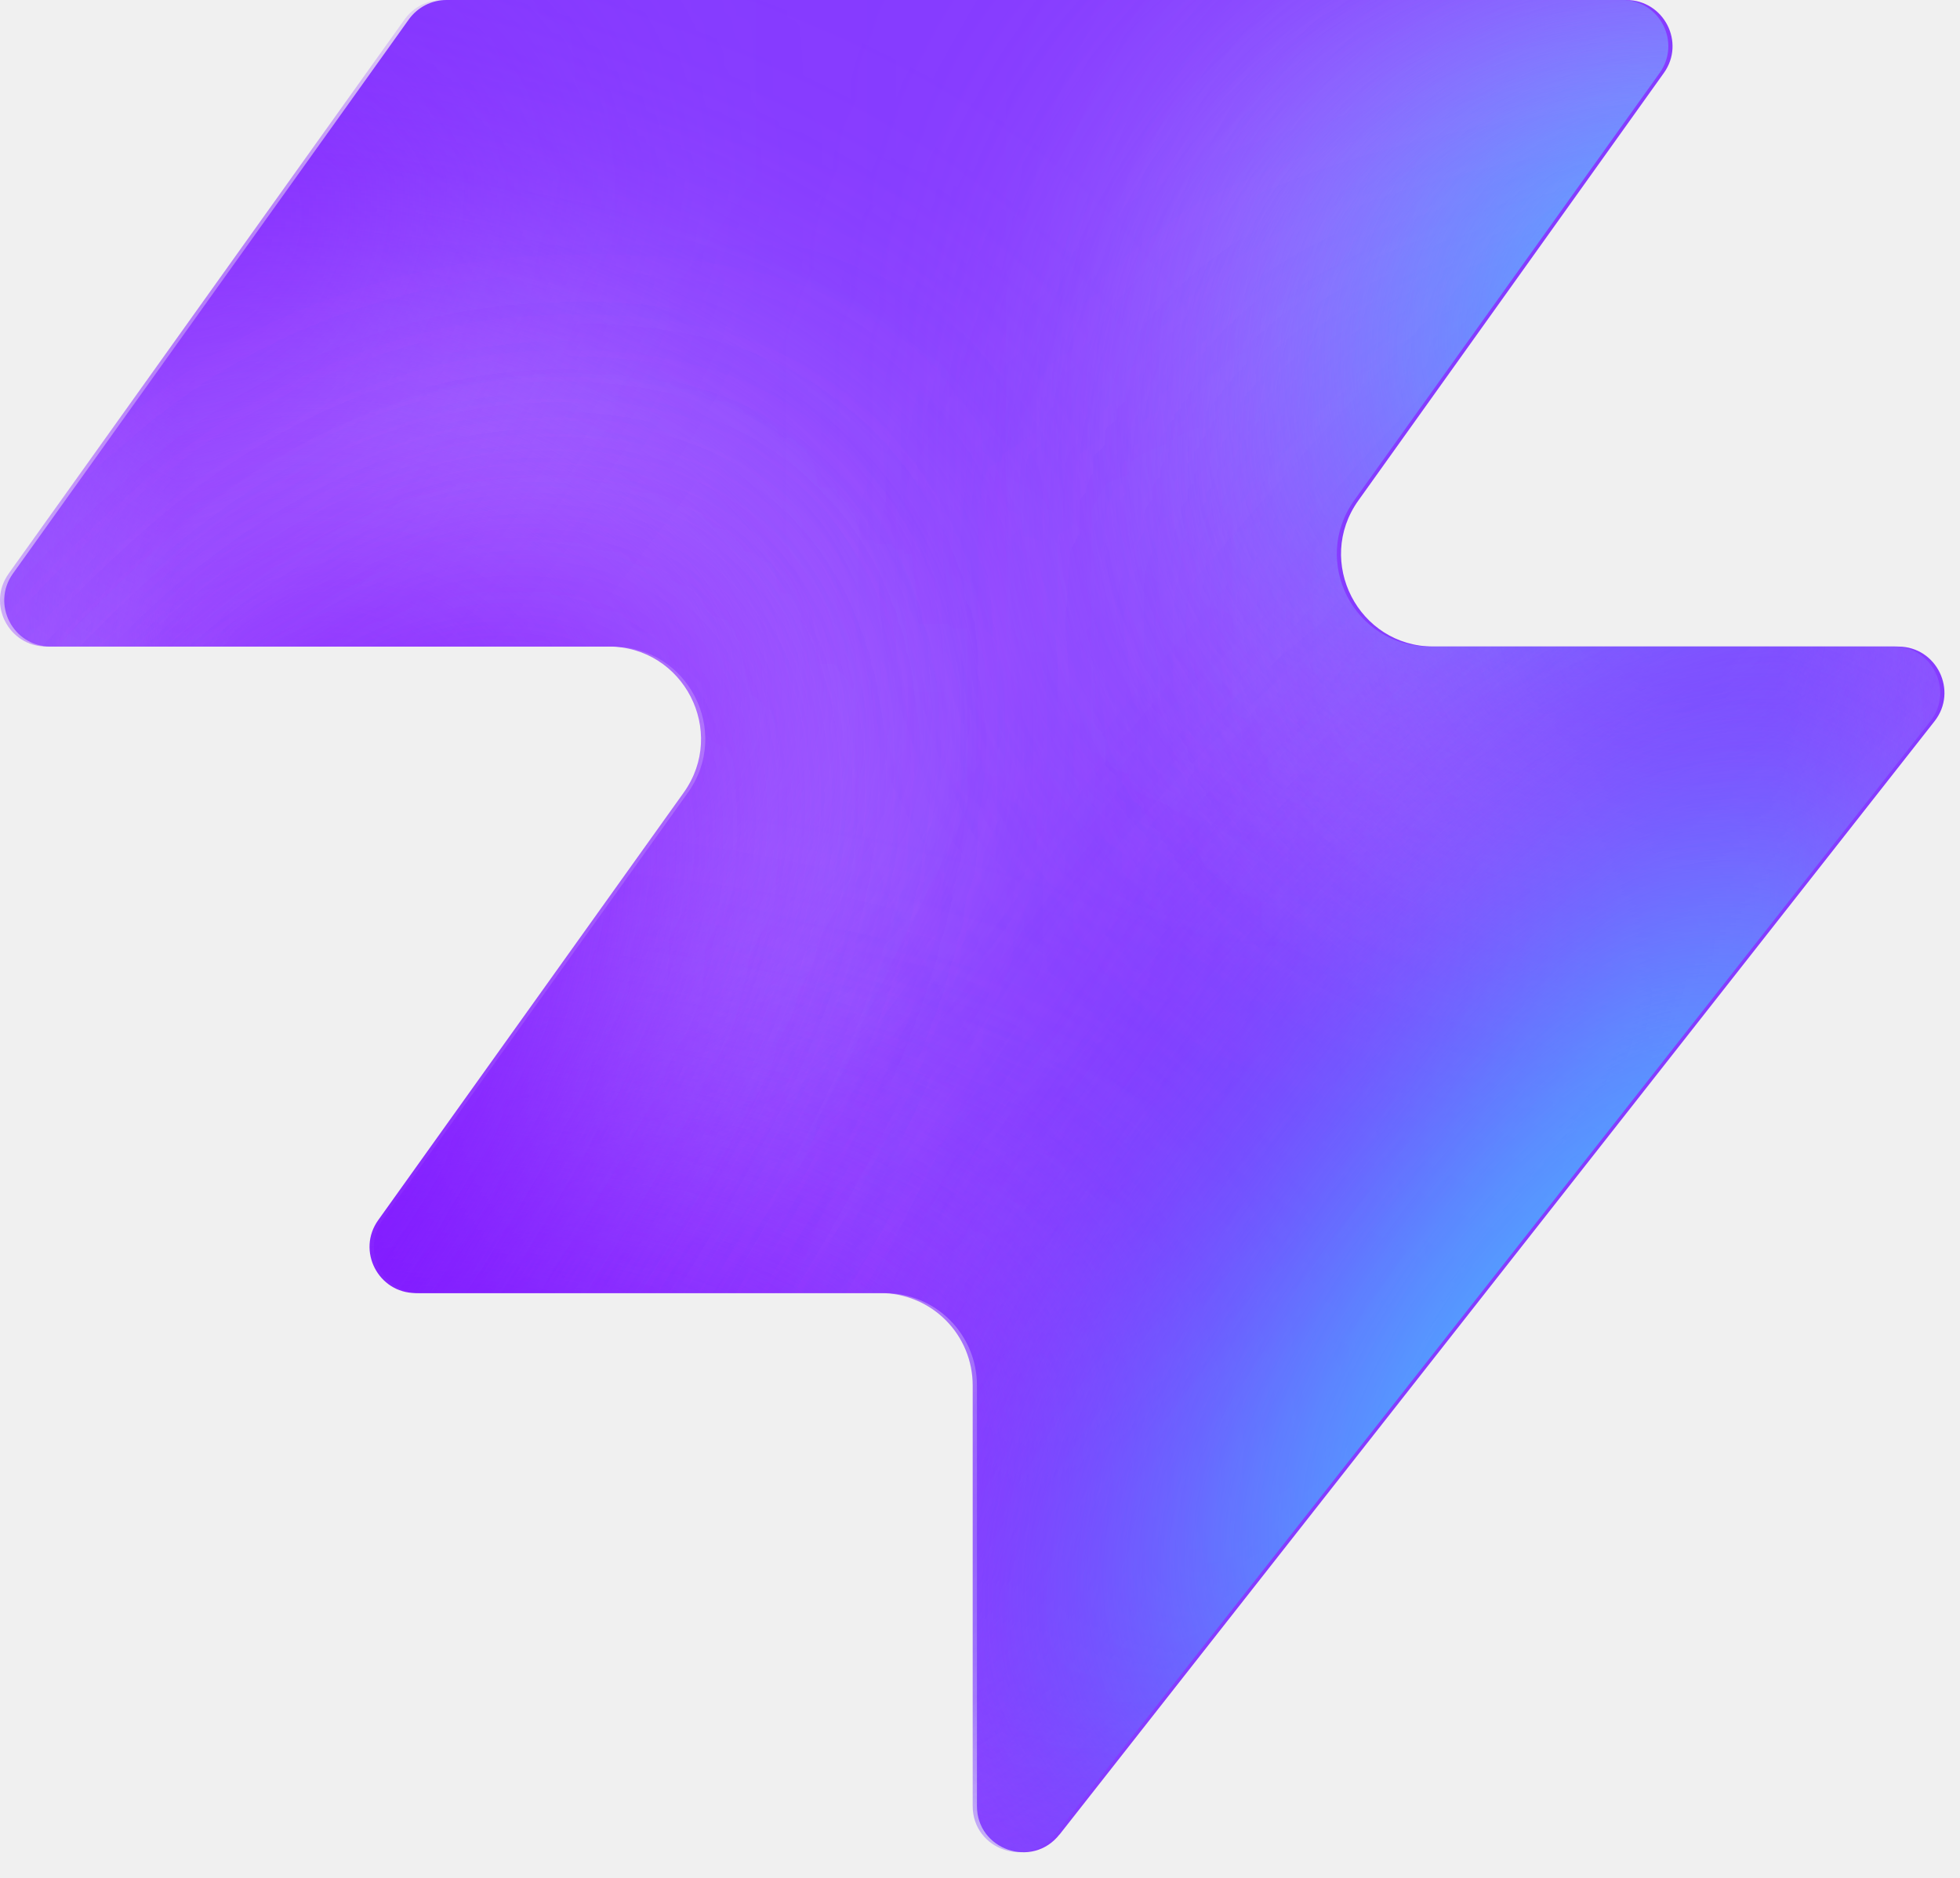
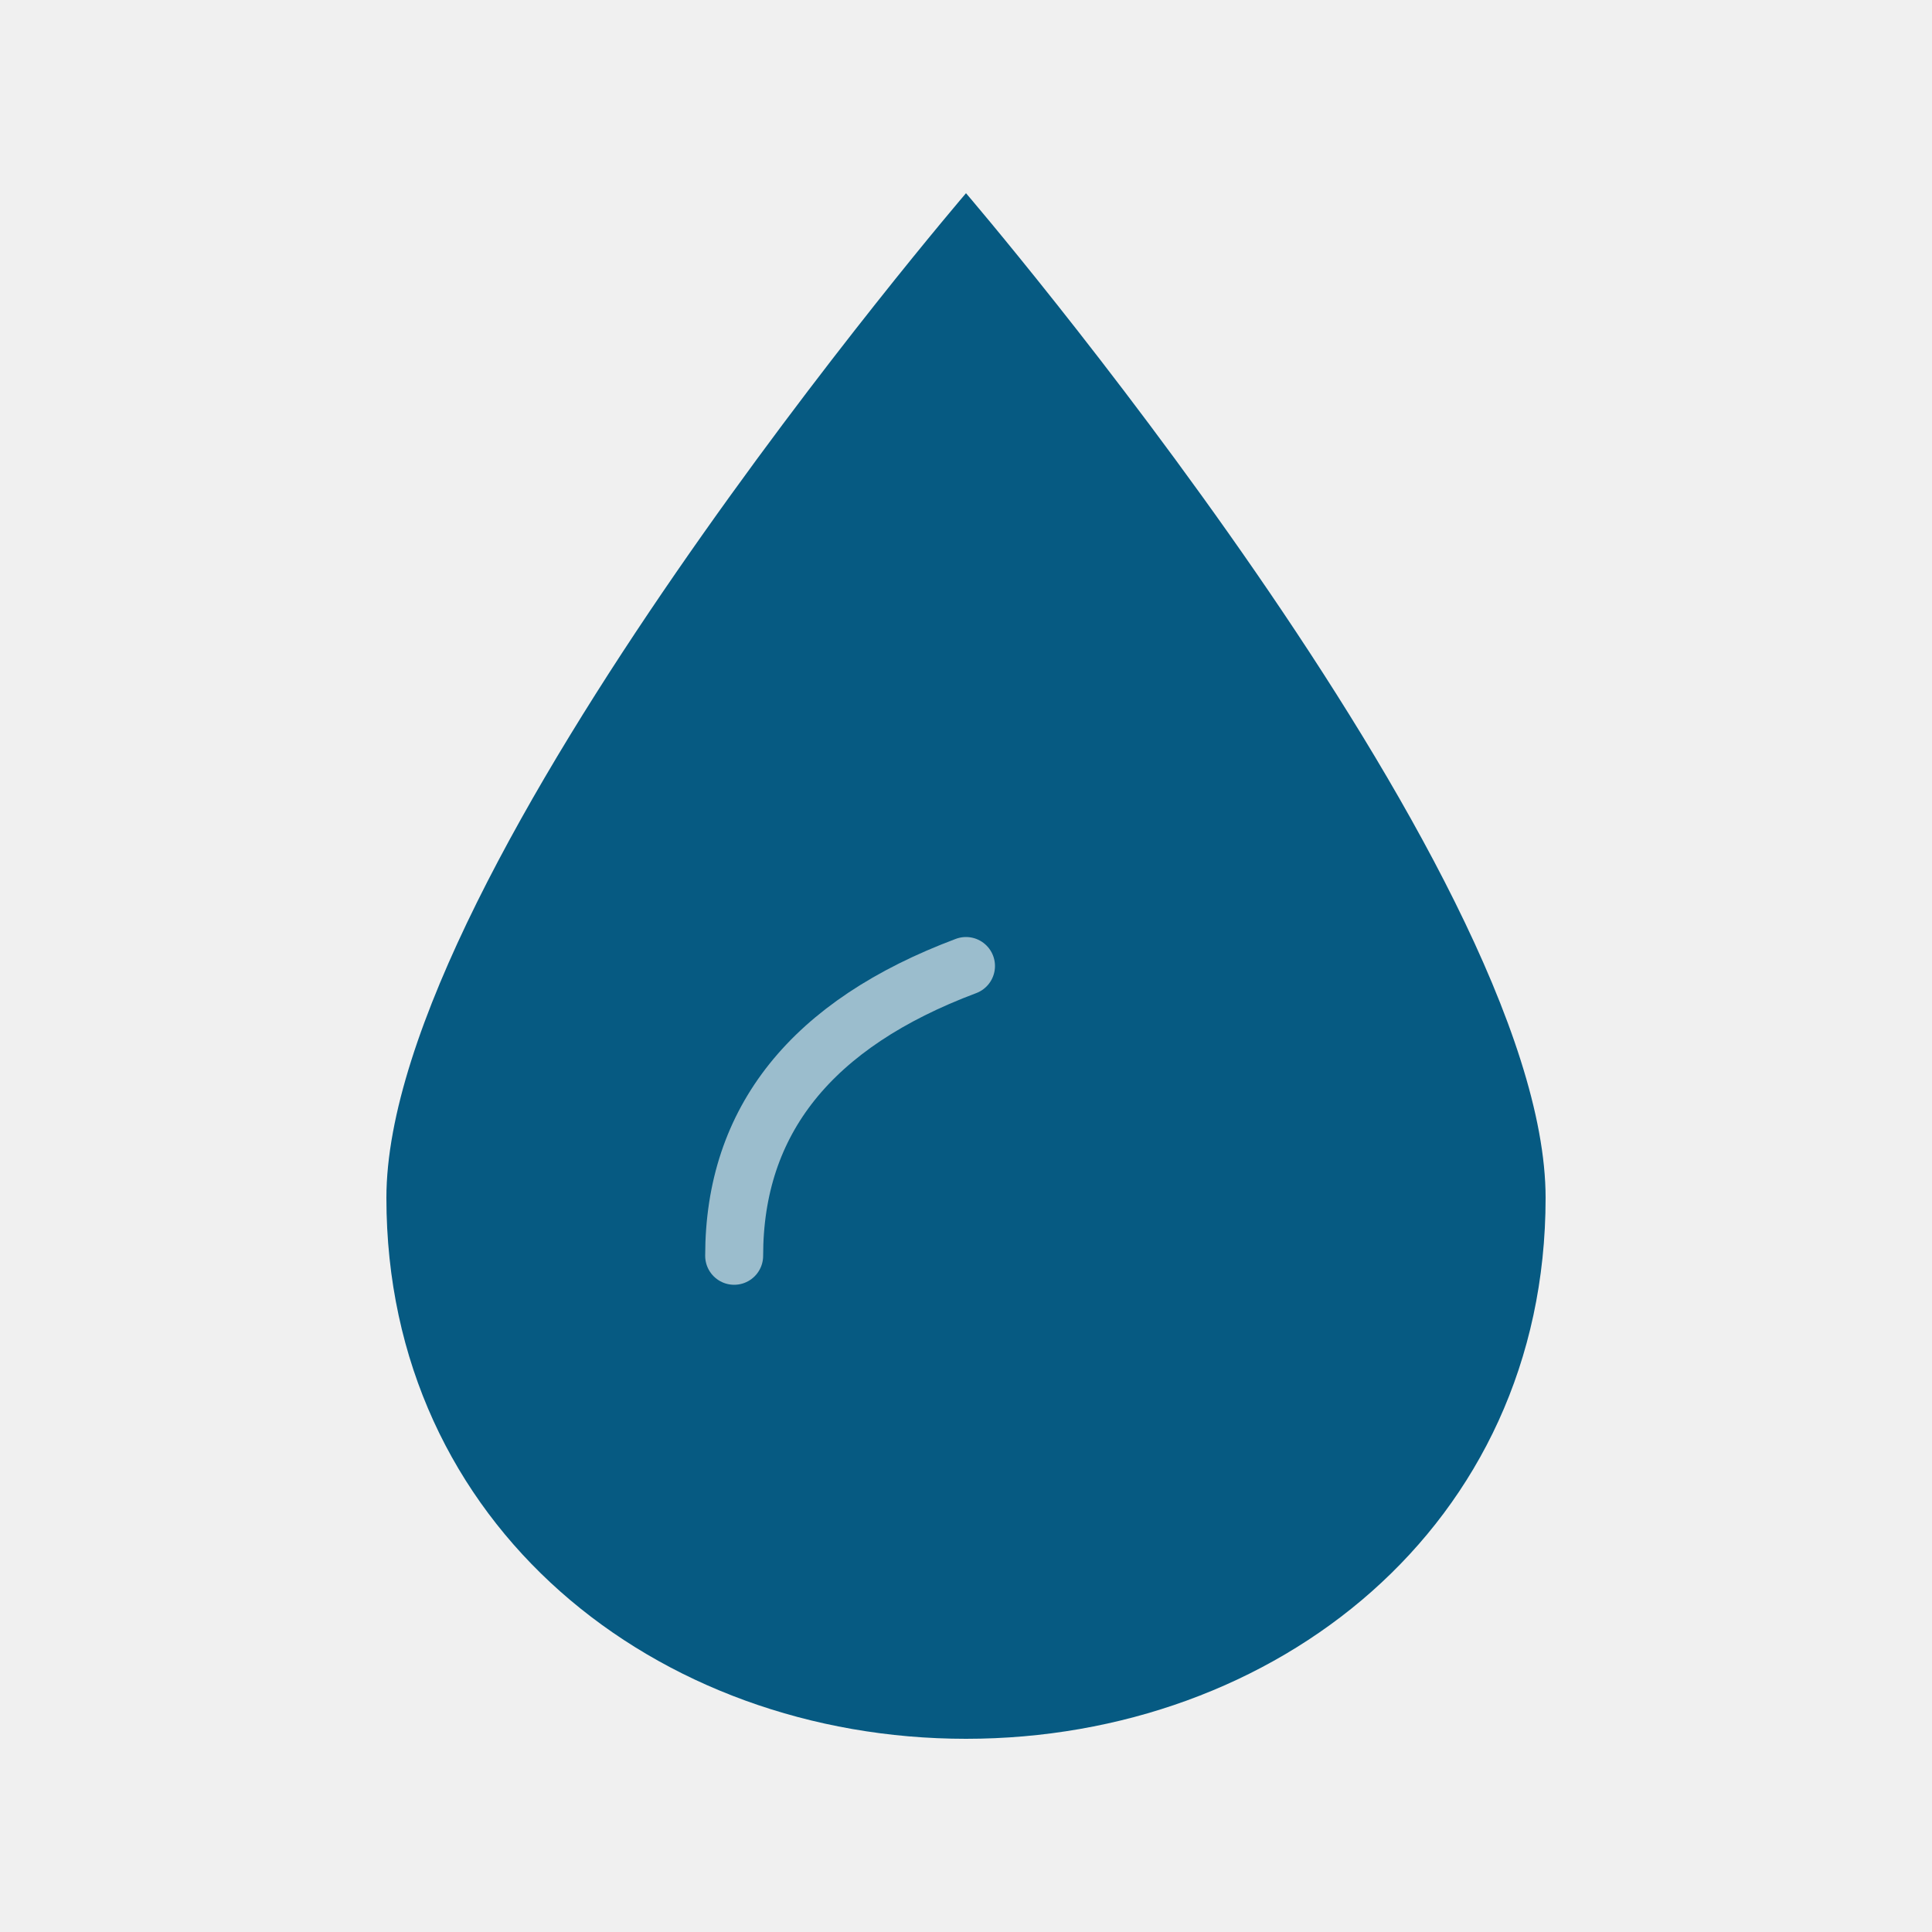
- <svg xmlns="http://www.w3.org/2000/svg" width="48" height="46" fill="none" viewBox="0 0 48 46">
-   <path fill="#863bff" d="M25.946 44.938c-.664.845-2.021.375-2.021-.698V33.937a2.26 2.26 0 0 0-2.262-2.262H10.287c-.92 0-1.456-1.04-.92-1.788l7.48-10.471c1.07-1.497 0-3.578-1.842-3.578H1.237c-.92 0-1.456-1.04-.92-1.788L10.013.474c.214-.297.556-.474.92-.474h28.894c.92 0 1.456 1.04.92 1.788l-7.48 10.471c-1.07 1.498 0 3.579 1.842 3.579h11.377c.943 0 1.473 1.088.89 1.83L25.947 44.94z" style="fill:#863bff;fill:color(display-p3 .525 .23 1);fill-opacity:1" />
-   <mask id="a" width="48" height="46" x="0" y="0" maskUnits="userSpaceOnUse" style="mask-type:alpha">
-     <path fill="#000" d="M25.842 44.938c-.664.844-2.021.375-2.021-.698V33.937a2.26 2.26 0 0 0-2.262-2.262H10.183c-.92 0-1.456-1.04-.92-1.788l7.48-10.471c1.07-1.498 0-3.579-1.842-3.579H1.133c-.92 0-1.456-1.04-.92-1.787L9.91.473c.214-.297.556-.474.92-.474h28.894c.92 0 1.456 1.04.92 1.788l-7.48 10.471c-1.07 1.498 0 3.578 1.842 3.578h11.377c.943 0 1.473 1.088.89 1.832L25.843 44.94z" style="fill:#000;fill-opacity:1" />
-   </mask>
-   <g mask="url(#a)">
-     <g filter="url(#b)">
-       <ellipse cx="5.508" cy="14.704" fill="#ede6ff" rx="5.508" ry="14.704" style="fill:#ede6ff;fill:color(display-p3 .927 .903 1);fill-opacity:1" transform="matrix(.00324 1 1 -.00324 -4.47 31.516)" />
-     </g>
-     <g filter="url(#c)">
-       <ellipse cx="10.399" cy="29.851" fill="#ede6ff" rx="10.399" ry="29.851" style="fill:#ede6ff;fill:color(display-p3 .927 .903 1);fill-opacity:1" transform="matrix(.00324 1 1 -.00324 -39.328 7.883)" />
-     </g>
-     <g filter="url(#d)">
-       <ellipse cx="5.508" cy="30.487" fill="#7e14ff" rx="5.508" ry="30.487" style="fill:#7e14ff;fill:color(display-p3 .492 .077 1);fill-opacity:1" transform="rotate(89.814 -25.913 -14.639)scale(1 -1)" />
-     </g>
-     <g filter="url(#e)">
-       <ellipse cx="5.508" cy="30.599" fill="#7e14ff" rx="5.508" ry="30.599" style="fill:#7e14ff;fill:color(display-p3 .492 .077 1);fill-opacity:1" transform="rotate(89.814 -32.644 -3.334)scale(1 -1)" />
-     </g>
-     <g filter="url(#f)">
-       <ellipse cx="5.508" cy="30.599" fill="#7e14ff" rx="5.508" ry="30.599" style="fill:#7e14ff;fill:color(display-p3 .492 .077 1);fill-opacity:1" transform="matrix(.00324 1 1 -.00324 -34.34 30.47)" />
-     </g>
-     <g filter="url(#g)">
-       <ellipse cx="14.072" cy="22.078" fill="#ede6ff" rx="14.072" ry="22.078" style="fill:#ede6ff;fill:color(display-p3 .927 .903 1);fill-opacity:1" transform="rotate(93.35 24.506 48.493)scale(-1 1)" />
-     </g>
-     <g filter="url(#h)">
-       <ellipse cx="3.47" cy="21.501" fill="#7e14ff" rx="3.47" ry="21.501" style="fill:#7e14ff;fill:color(display-p3 .492 .077 1);fill-opacity:1" transform="rotate(89.009 28.708 47.59)scale(-1 1)" />
-     </g>
-     <g filter="url(#i)">
-       <ellipse cx="3.47" cy="21.501" fill="#7e14ff" rx="3.47" ry="21.501" style="fill:#7e14ff;fill:color(display-p3 .492 .077 1);fill-opacity:1" transform="rotate(89.009 28.708 47.59)scale(-1 1)" />
-     </g>
-     <g filter="url(#j)">
-       <ellipse cx=".387" cy="8.972" fill="#7e14ff" rx="4.407" ry="29.108" style="fill:#7e14ff;fill:color(display-p3 .492 .077 1);fill-opacity:1" transform="rotate(39.51 .387 8.972)" />
-     </g>
-     <g filter="url(#k)">
-       <ellipse cx="47.523" cy="-6.092" fill="#7e14ff" rx="4.407" ry="29.108" style="fill:#7e14ff;fill:color(display-p3 .492 .077 1);fill-opacity:1" transform="rotate(37.892 47.523 -6.092)" />
-     </g>
-     <g filter="url(#l)">
-       <ellipse cx="41.412" cy="6.333" fill="#47bfff" rx="5.971" ry="9.665" style="fill:#47bfff;fill:color(display-p3 .28 .748 1);fill-opacity:1" transform="rotate(37.892 41.412 6.333)" />
-     </g>
-     <g filter="url(#m)">
-       <ellipse cx="-1.879" cy="38.332" fill="#7e14ff" rx="4.407" ry="29.108" style="fill:#7e14ff;fill:color(display-p3 .492 .077 1);fill-opacity:1" transform="rotate(37.892 -1.88 38.332)" />
-     </g>
-     <g filter="url(#n)">
-       <ellipse cx="-1.879" cy="38.332" fill="#7e14ff" rx="4.407" ry="29.108" style="fill:#7e14ff;fill:color(display-p3 .492 .077 1);fill-opacity:1" transform="rotate(37.892 -1.88 38.332)" />
-     </g>
-     <g filter="url(#o)">
-       <ellipse cx="35.651" cy="29.907" fill="#7e14ff" rx="4.407" ry="29.108" style="fill:#7e14ff;fill:color(display-p3 .492 .077 1);fill-opacity:1" transform="rotate(37.892 35.651 29.907)" />
-     </g>
-     <g filter="url(#p)">
-       <ellipse cx="38.418" cy="32.4" fill="#47bfff" rx="5.971" ry="15.297" style="fill:#47bfff;fill:color(display-p3 .28 .748 1);fill-opacity:1" transform="rotate(37.892 38.418 32.4)" />
-     </g>
-   </g>
-   <defs>
-     <filter id="b" width="60.045" height="41.654" x="-19.77" y="16.149" color-interpolation-filters="sRGB" filterUnits="userSpaceOnUse">
-       <feFlood flood-opacity="0" result="BackgroundImageFix" />
-       <feBlend in="SourceGraphic" in2="BackgroundImageFix" result="shape" />
-       <feGaussianBlur result="effect1_foregroundBlur_2002_17158" stdDeviation="7.659" />
-     </filter>
-     <filter id="c" width="90.34" height="51.437" x="-54.613" y="-7.533" color-interpolation-filters="sRGB" filterUnits="userSpaceOnUse">
-       <feFlood flood-opacity="0" result="BackgroundImageFix" />
-       <feBlend in="SourceGraphic" in2="BackgroundImageFix" result="shape" />
-       <feGaussianBlur result="effect1_foregroundBlur_2002_17158" stdDeviation="7.659" />
-     </filter>
-     <filter id="d" width="79.355" height="29.4" x="-49.64" y="2.03" color-interpolation-filters="sRGB" filterUnits="userSpaceOnUse">
-       <feFlood flood-opacity="0" result="BackgroundImageFix" />
-       <feBlend in="SourceGraphic" in2="BackgroundImageFix" result="shape" />
-       <feGaussianBlur result="effect1_foregroundBlur_2002_17158" stdDeviation="4.596" />
-     </filter>
-     <filter id="e" width="79.579" height="29.4" x="-45.045" y="20.029" color-interpolation-filters="sRGB" filterUnits="userSpaceOnUse">
-       <feFlood flood-opacity="0" result="BackgroundImageFix" />
-       <feBlend in="SourceGraphic" in2="BackgroundImageFix" result="shape" />
-       <feGaussianBlur result="effect1_foregroundBlur_2002_17158" stdDeviation="4.596" />
-     </filter>
-     <filter id="f" width="79.579" height="29.4" x="-43.513" y="21.178" color-interpolation-filters="sRGB" filterUnits="userSpaceOnUse">
-       <feFlood flood-opacity="0" result="BackgroundImageFix" />
-       <feBlend in="SourceGraphic" in2="BackgroundImageFix" result="shape" />
-       <feGaussianBlur result="effect1_foregroundBlur_2002_17158" stdDeviation="4.596" />
-     </filter>
-     <filter id="g" width="74.749" height="58.852" x="15.756" y="-17.901" color-interpolation-filters="sRGB" filterUnits="userSpaceOnUse">
-       <feFlood flood-opacity="0" result="BackgroundImageFix" />
-       <feBlend in="SourceGraphic" in2="BackgroundImageFix" result="shape" />
-       <feGaussianBlur result="effect1_foregroundBlur_2002_17158" stdDeviation="7.659" />
-     </filter>
-     <filter id="h" width="61.377" height="25.362" x="23.548" y="2.284" color-interpolation-filters="sRGB" filterUnits="userSpaceOnUse">
-       <feFlood flood-opacity="0" result="BackgroundImageFix" />
-       <feBlend in="SourceGraphic" in2="BackgroundImageFix" result="shape" />
-       <feGaussianBlur result="effect1_foregroundBlur_2002_17158" stdDeviation="4.596" />
-     </filter>
-     <filter id="i" width="61.377" height="25.362" x="23.548" y="2.284" color-interpolation-filters="sRGB" filterUnits="userSpaceOnUse">
-       <feFlood flood-opacity="0" result="BackgroundImageFix" />
-       <feBlend in="SourceGraphic" in2="BackgroundImageFix" result="shape" />
-       <feGaussianBlur result="effect1_foregroundBlur_2002_17158" stdDeviation="4.596" />
-     </filter>
-     <filter id="j" width="56.045" height="63.649" x="-27.636" y="-22.853" color-interpolation-filters="sRGB" filterUnits="userSpaceOnUse">
-       <feFlood flood-opacity="0" result="BackgroundImageFix" />
-       <feBlend in="SourceGraphic" in2="BackgroundImageFix" result="shape" />
-       <feGaussianBlur result="effect1_foregroundBlur_2002_17158" stdDeviation="4.596" />
-     </filter>
-     <filter id="k" width="54.814" height="64.646" x="20.116" y="-38.415" color-interpolation-filters="sRGB" filterUnits="userSpaceOnUse">
-       <feFlood flood-opacity="0" result="BackgroundImageFix" />
-       <feBlend in="SourceGraphic" in2="BackgroundImageFix" result="shape" />
-       <feGaussianBlur result="effect1_foregroundBlur_2002_17158" stdDeviation="4.596" />
-     </filter>
-     <filter id="l" width="33.541" height="35.313" x="24.641" y="-11.323" color-interpolation-filters="sRGB" filterUnits="userSpaceOnUse">
-       <feFlood flood-opacity="0" result="BackgroundImageFix" />
-       <feBlend in="SourceGraphic" in2="BackgroundImageFix" result="shape" />
-       <feGaussianBlur result="effect1_foregroundBlur_2002_17158" stdDeviation="4.596" />
-     </filter>
-     <filter id="m" width="54.814" height="64.646" x="-29.286" y="6.009" color-interpolation-filters="sRGB" filterUnits="userSpaceOnUse">
-       <feFlood flood-opacity="0" result="BackgroundImageFix" />
-       <feBlend in="SourceGraphic" in2="BackgroundImageFix" result="shape" />
-       <feGaussianBlur result="effect1_foregroundBlur_2002_17158" stdDeviation="4.596" />
-     </filter>
-     <filter id="n" width="54.814" height="64.646" x="-29.286" y="6.009" color-interpolation-filters="sRGB" filterUnits="userSpaceOnUse">
-       <feFlood flood-opacity="0" result="BackgroundImageFix" />
-       <feBlend in="SourceGraphic" in2="BackgroundImageFix" result="shape" />
-       <feGaussianBlur result="effect1_foregroundBlur_2002_17158" stdDeviation="4.596" />
-     </filter>
-     <filter id="o" width="54.814" height="64.646" x="8.244" y="-2.416" color-interpolation-filters="sRGB" filterUnits="userSpaceOnUse">
-       <feFlood flood-opacity="0" result="BackgroundImageFix" />
-       <feBlend in="SourceGraphic" in2="BackgroundImageFix" result="shape" />
-       <feGaussianBlur result="effect1_foregroundBlur_2002_17158" stdDeviation="4.596" />
-     </filter>
-     <filter id="p" width="39.409" height="43.623" x="18.713" y="10.588" color-interpolation-filters="sRGB" filterUnits="userSpaceOnUse">
-       <feFlood flood-opacity="0" result="BackgroundImageFix" />
-       <feBlend in="SourceGraphic" in2="BackgroundImageFix" result="shape" />
-       <feGaussianBlur result="effect1_foregroundBlur_2002_17158" stdDeviation="4.596" />
-     </filter>
-   </defs>
+ <svg xmlns="http://www.w3.org/2000/svg" viewBox="0 0 100 100">
+   <path d="M50 10 C50 10 20 45 20 62 C20 79 34 90 50 90 C66 90 80 79 80 62 C80 45 50 10 50 10Z" fill="#065A82" />
+   <path d="M38 65 C38 58 42 53 50 50" stroke="white" stroke-width="3" stroke-linecap="round" fill="none" opacity="0.6" />
</svg>
